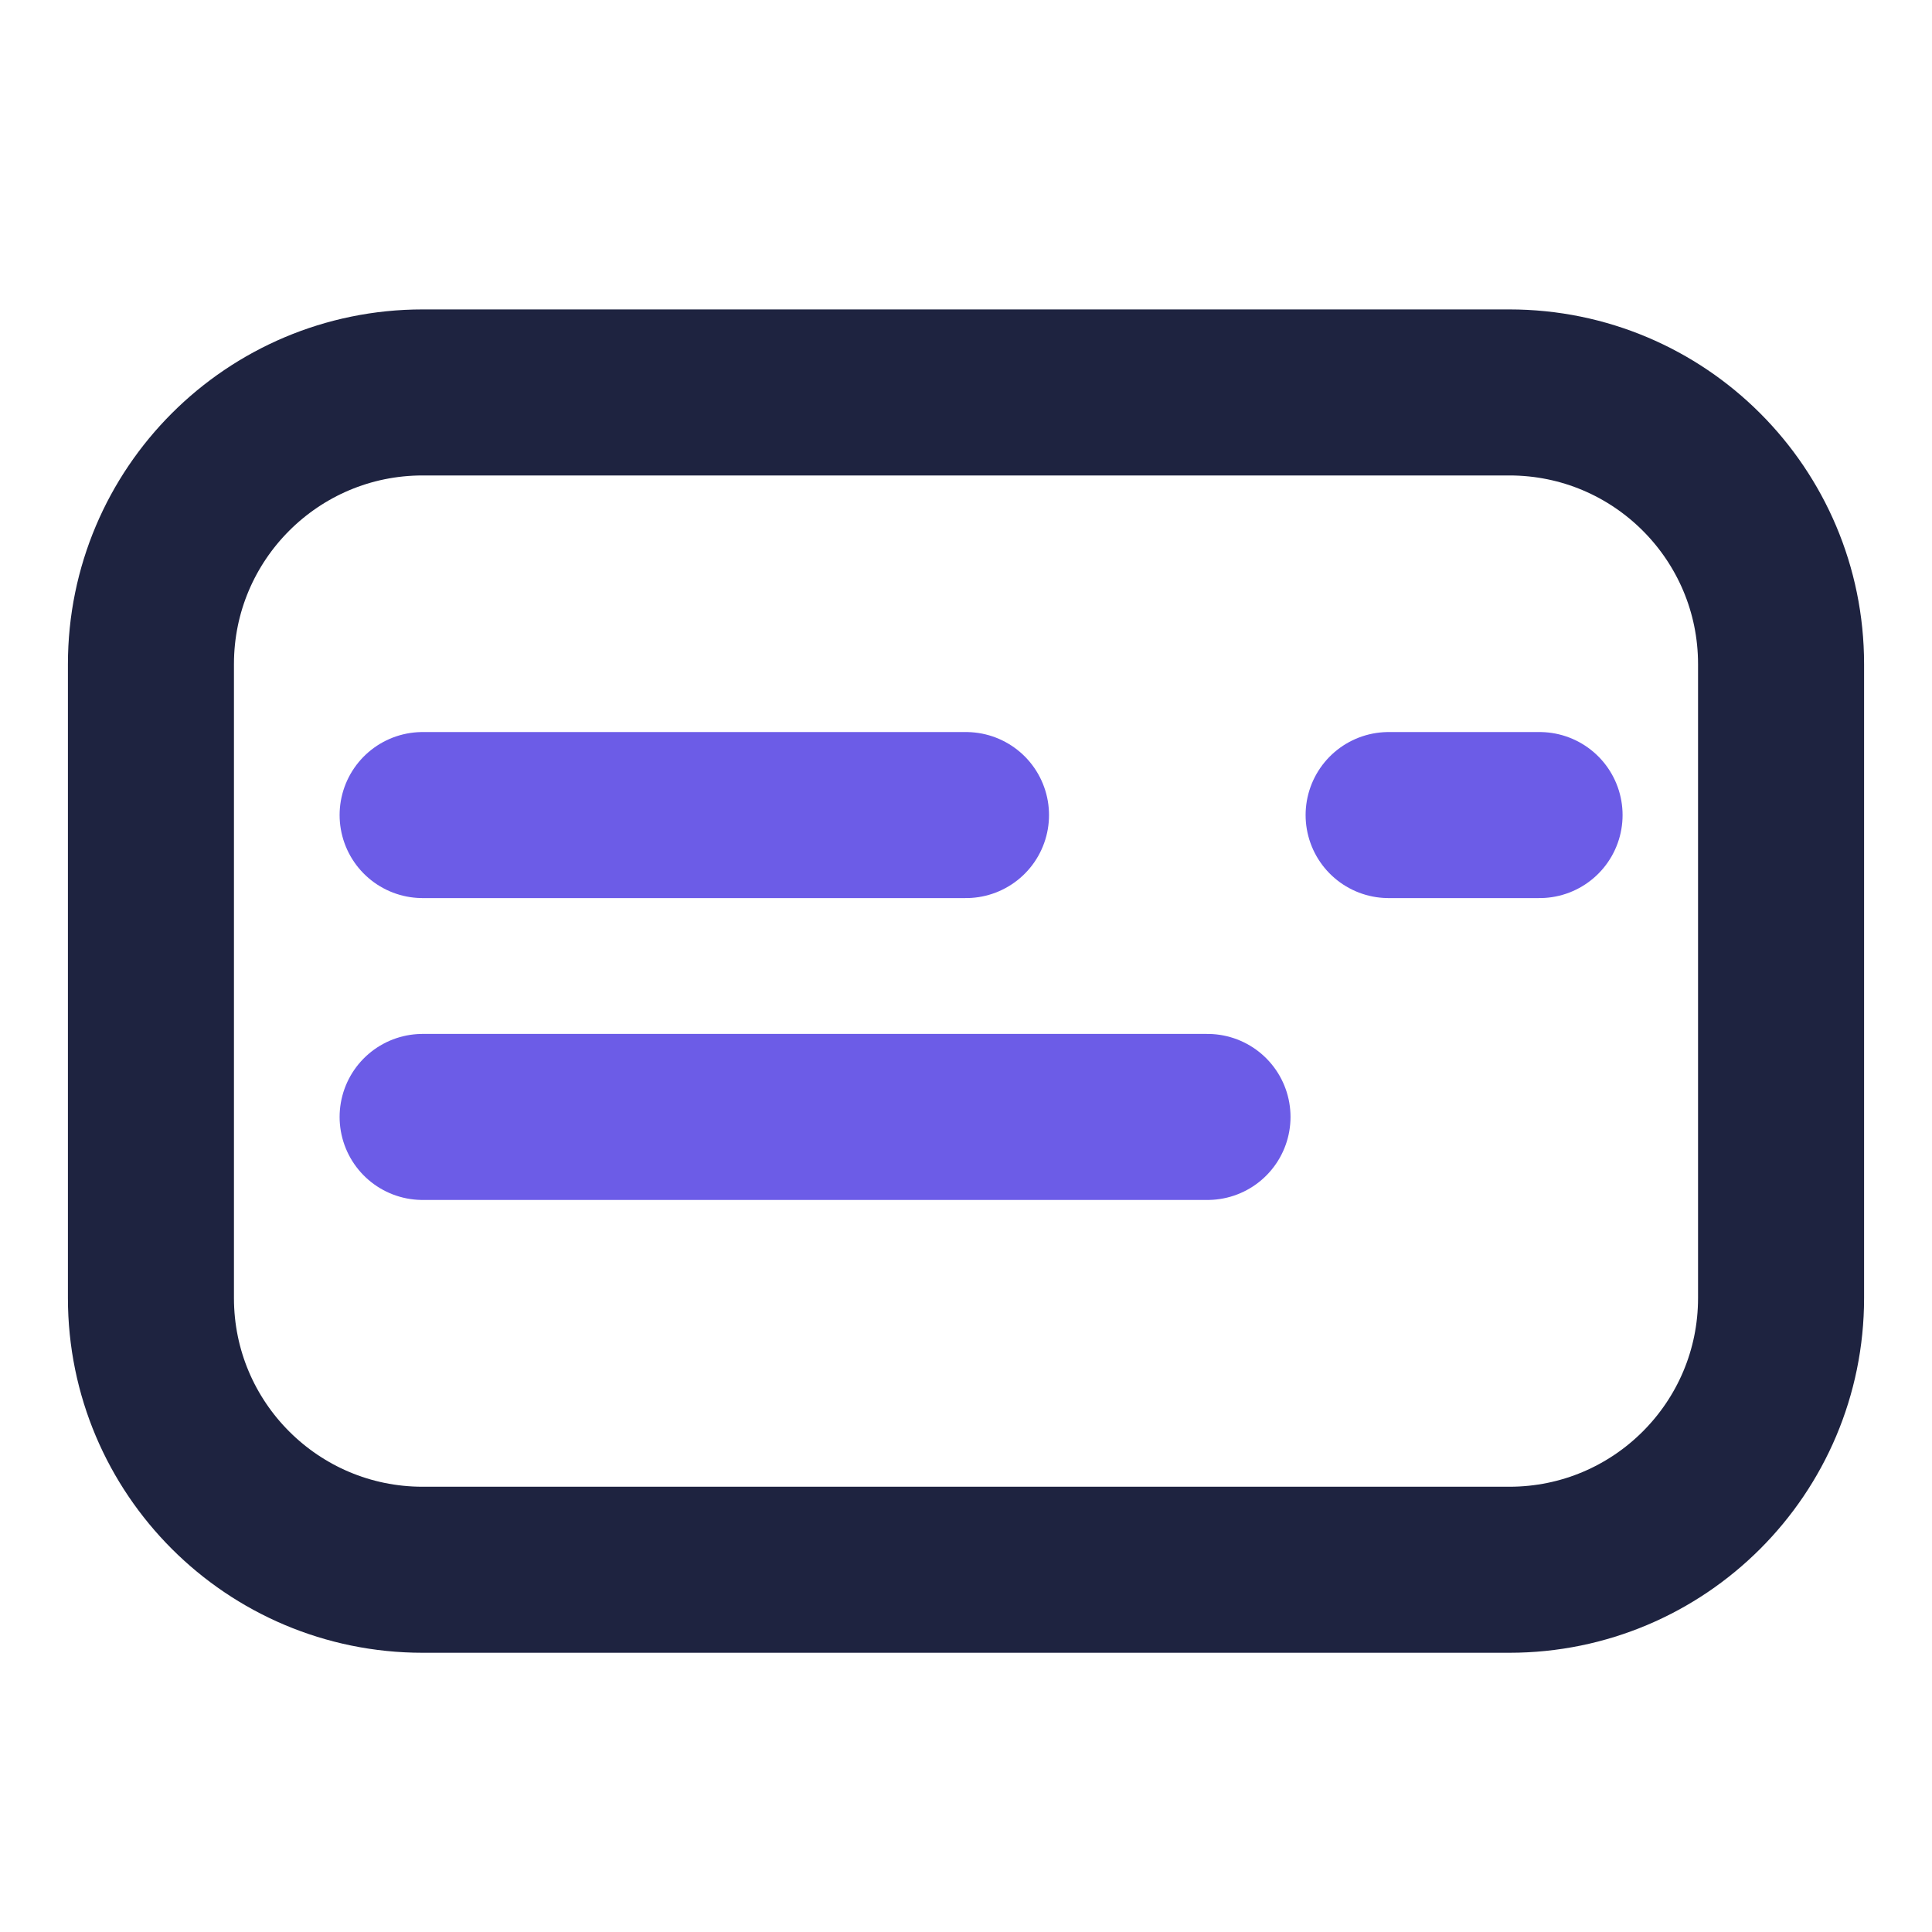
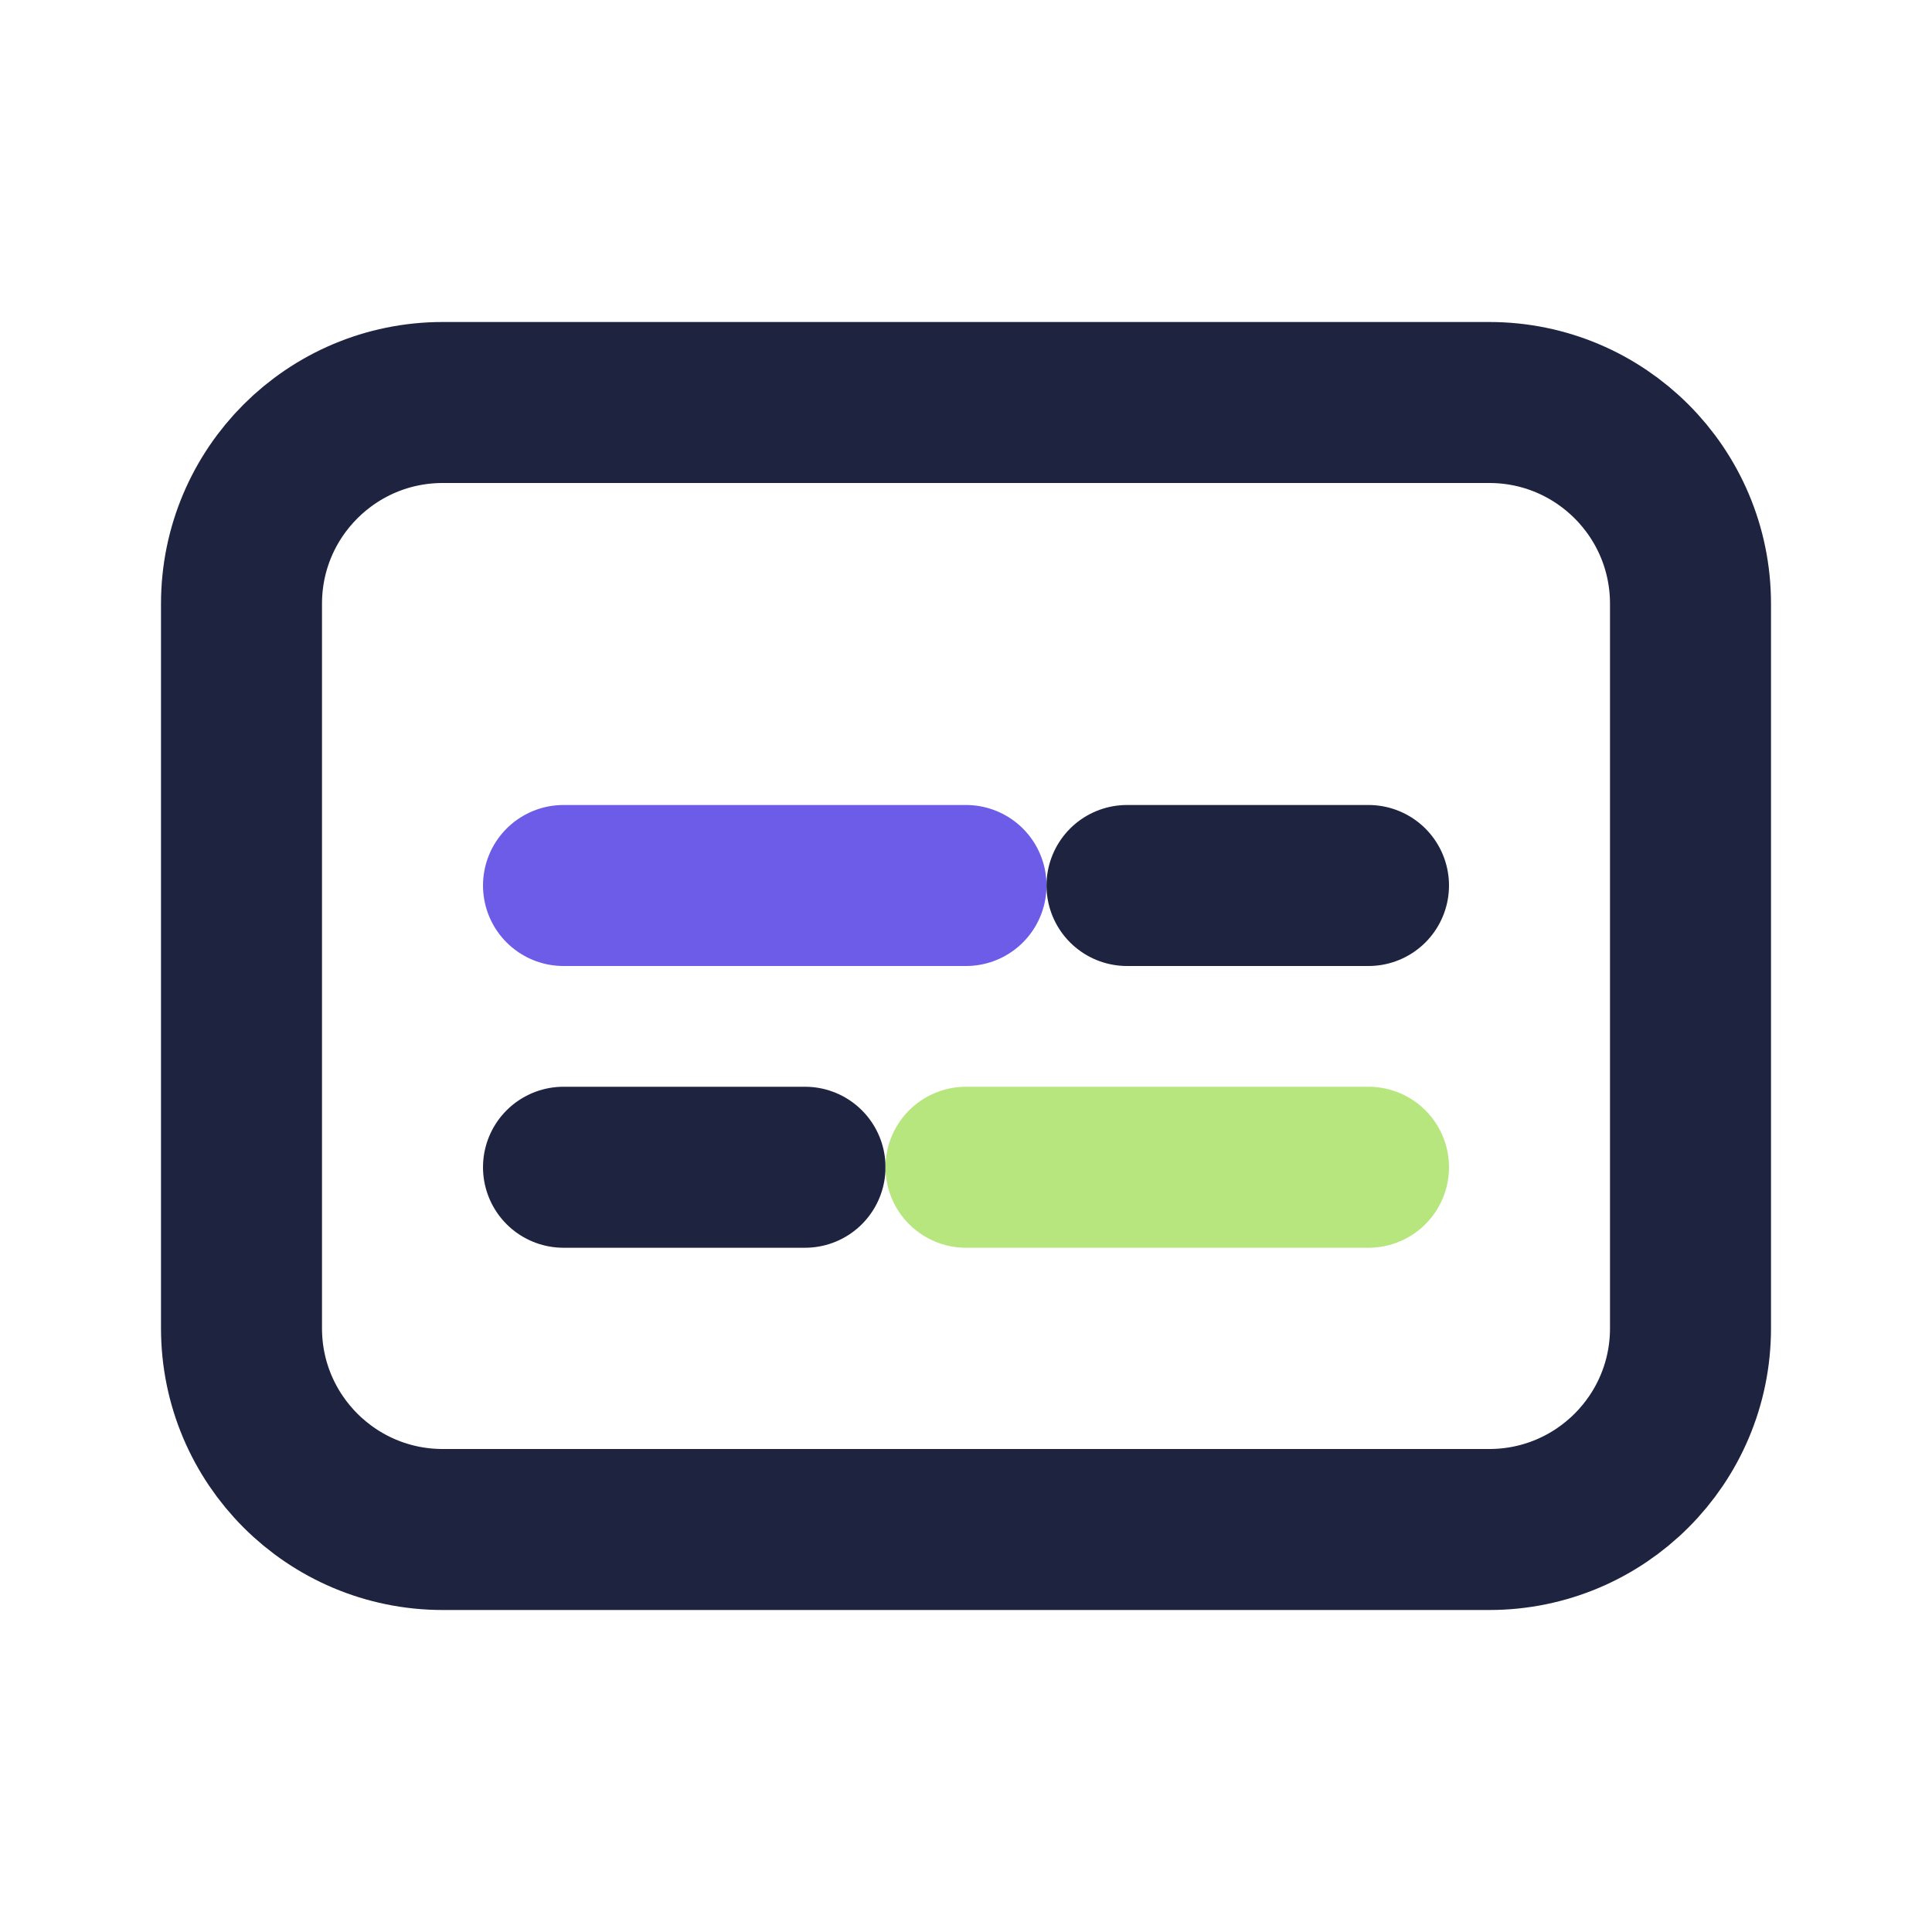
- <svg xmlns="http://www.w3.org/2000/svg" viewBox="0 0 64 64" fill="none" stroke="#1E2340" stroke-width="5.5" stroke-linecap="round" stroke-linejoin="round">
-   <rect x="5" y="13" width="54" height="39" rx="9" />
-   <path d="M14 27h18M14 37h26M46 27h5" stroke="#6C5CE7" />
+ <svg xmlns="http://www.w3.org/2000/svg" viewBox="0 0 24 24" fill="none" stroke="#1E2340" stroke-width="2" stroke-linecap="round" stroke-linejoin="round" role="img" aria-label="Captions">
+   <rect x="3" y="5" width="18" height="14" rx="2.5" />
+   <path d="M7 11h5" stroke="#6C5CE7" />
+   <path d="M14 11h3" />
+   <path d="M7 14.5h3" />
+   <path d="M12 14.5h5" stroke="#B7E67E" />
</svg>
